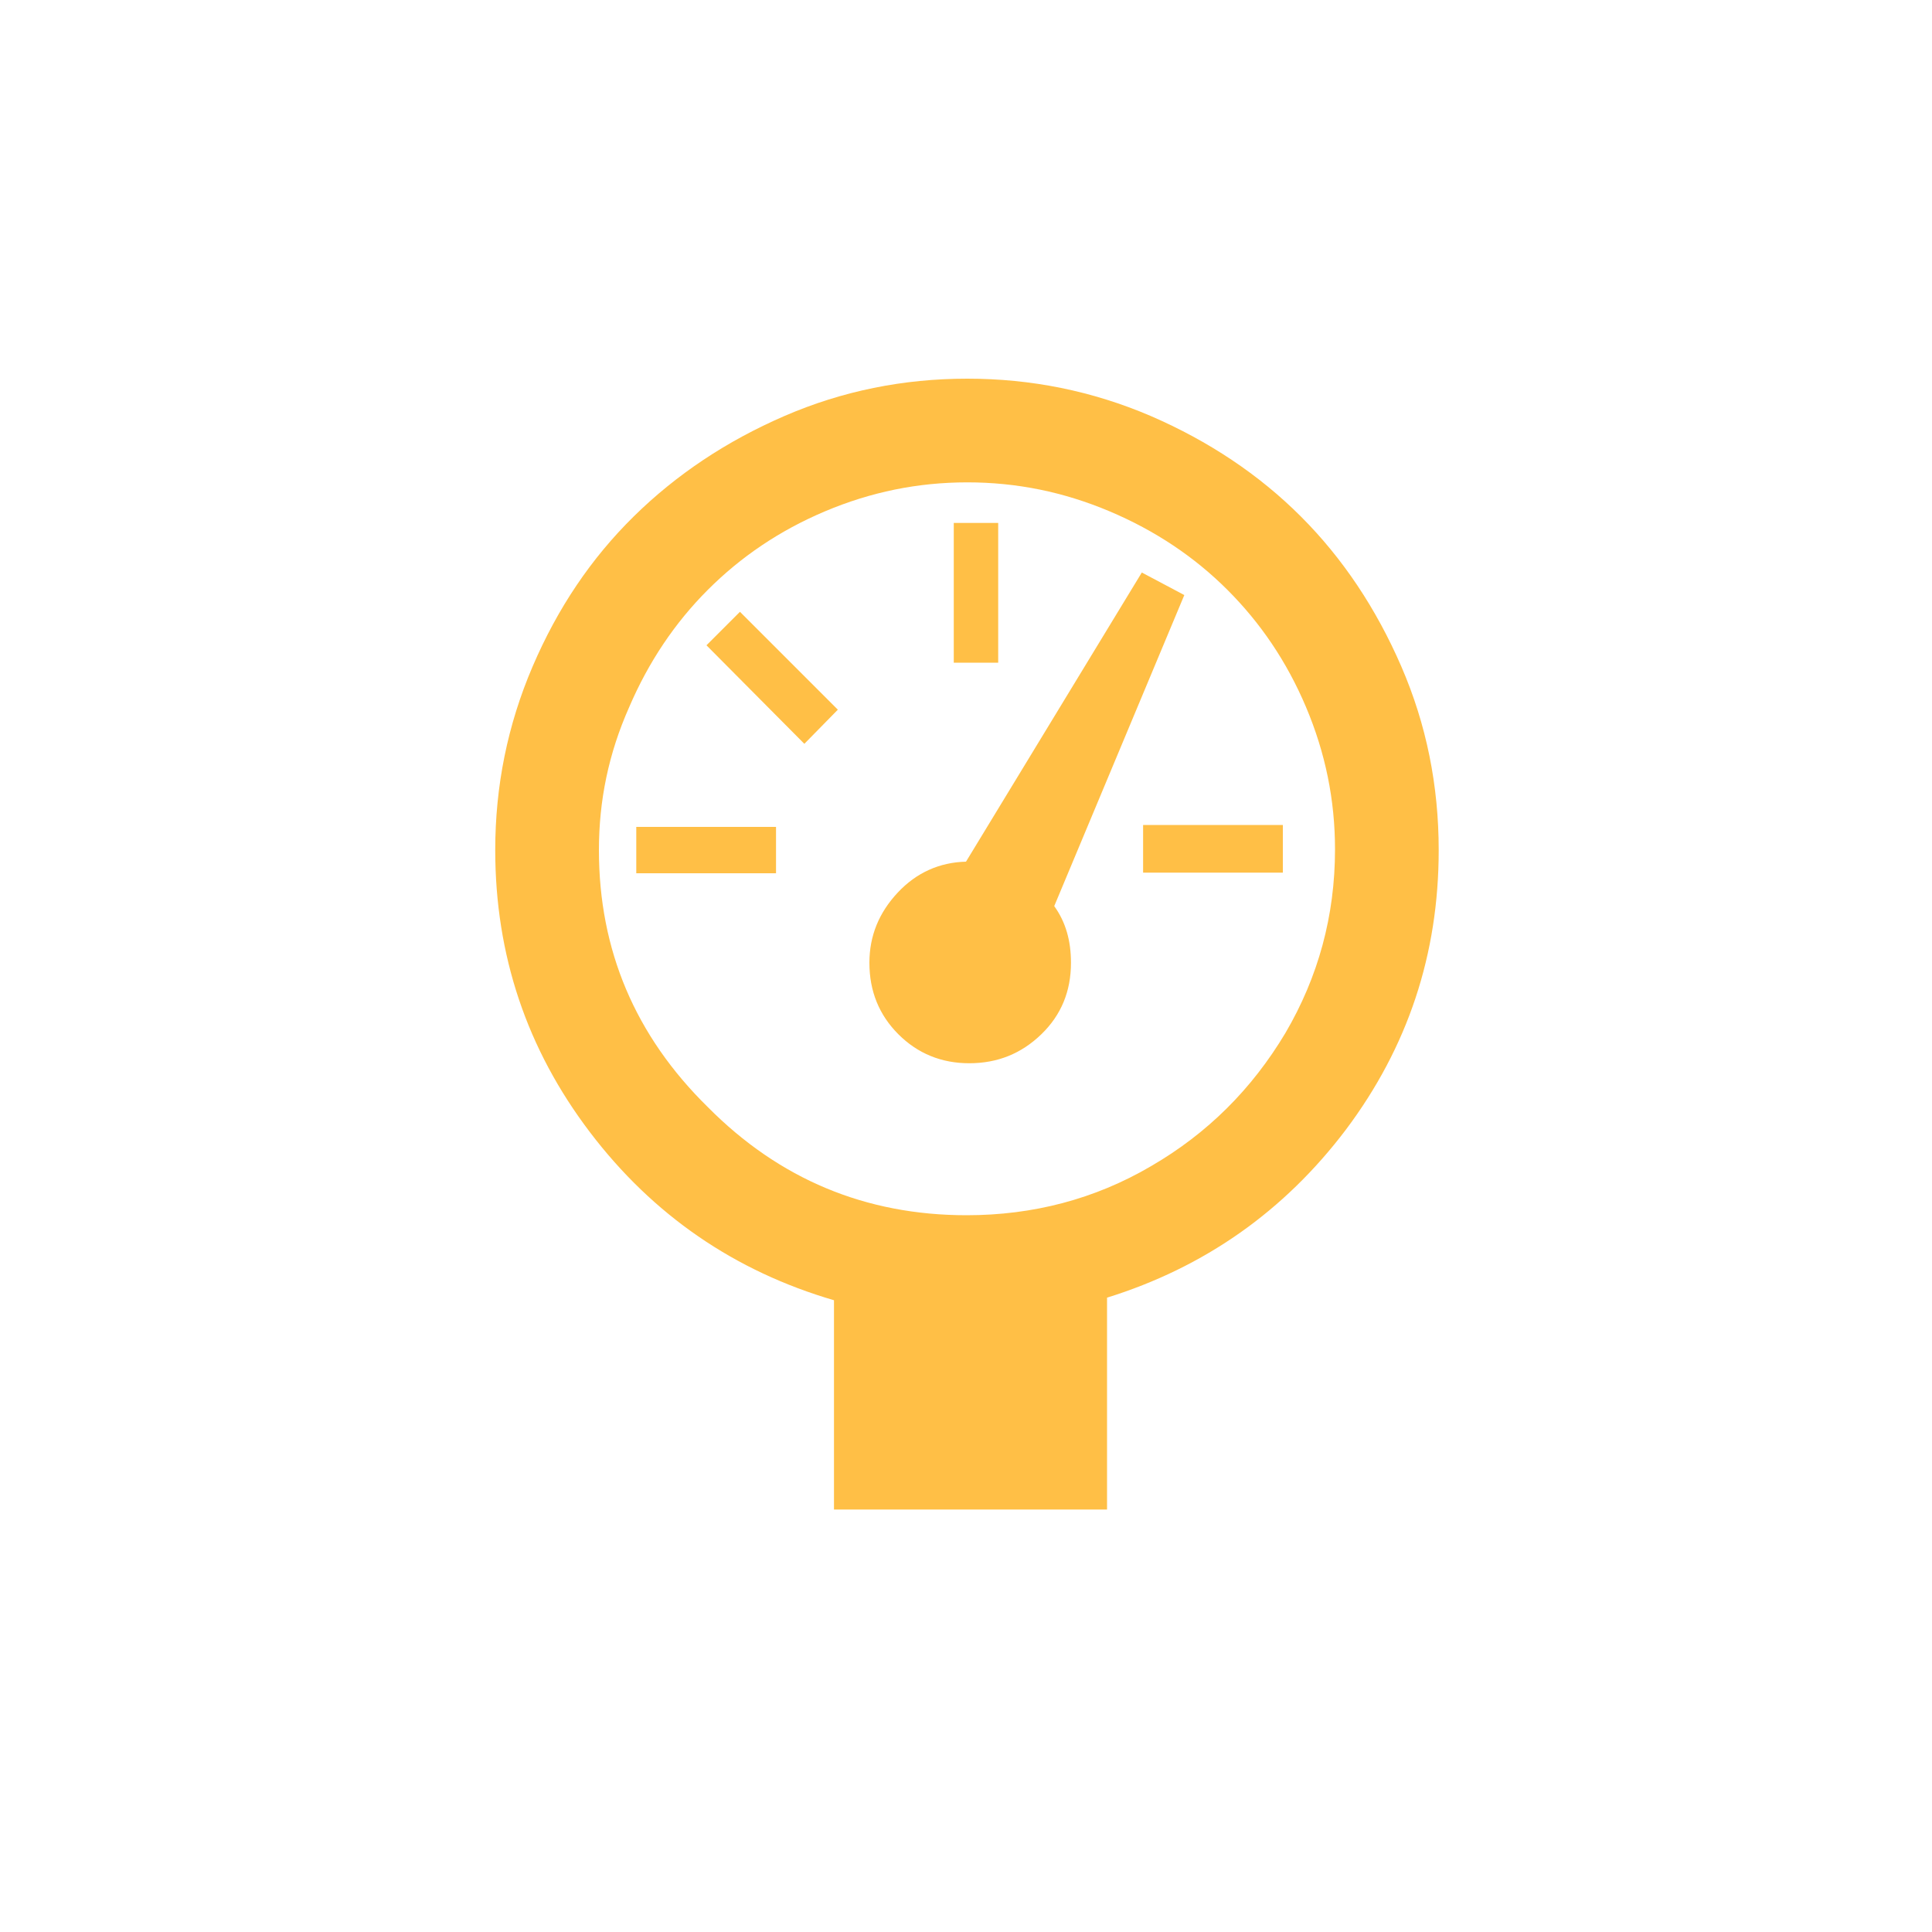
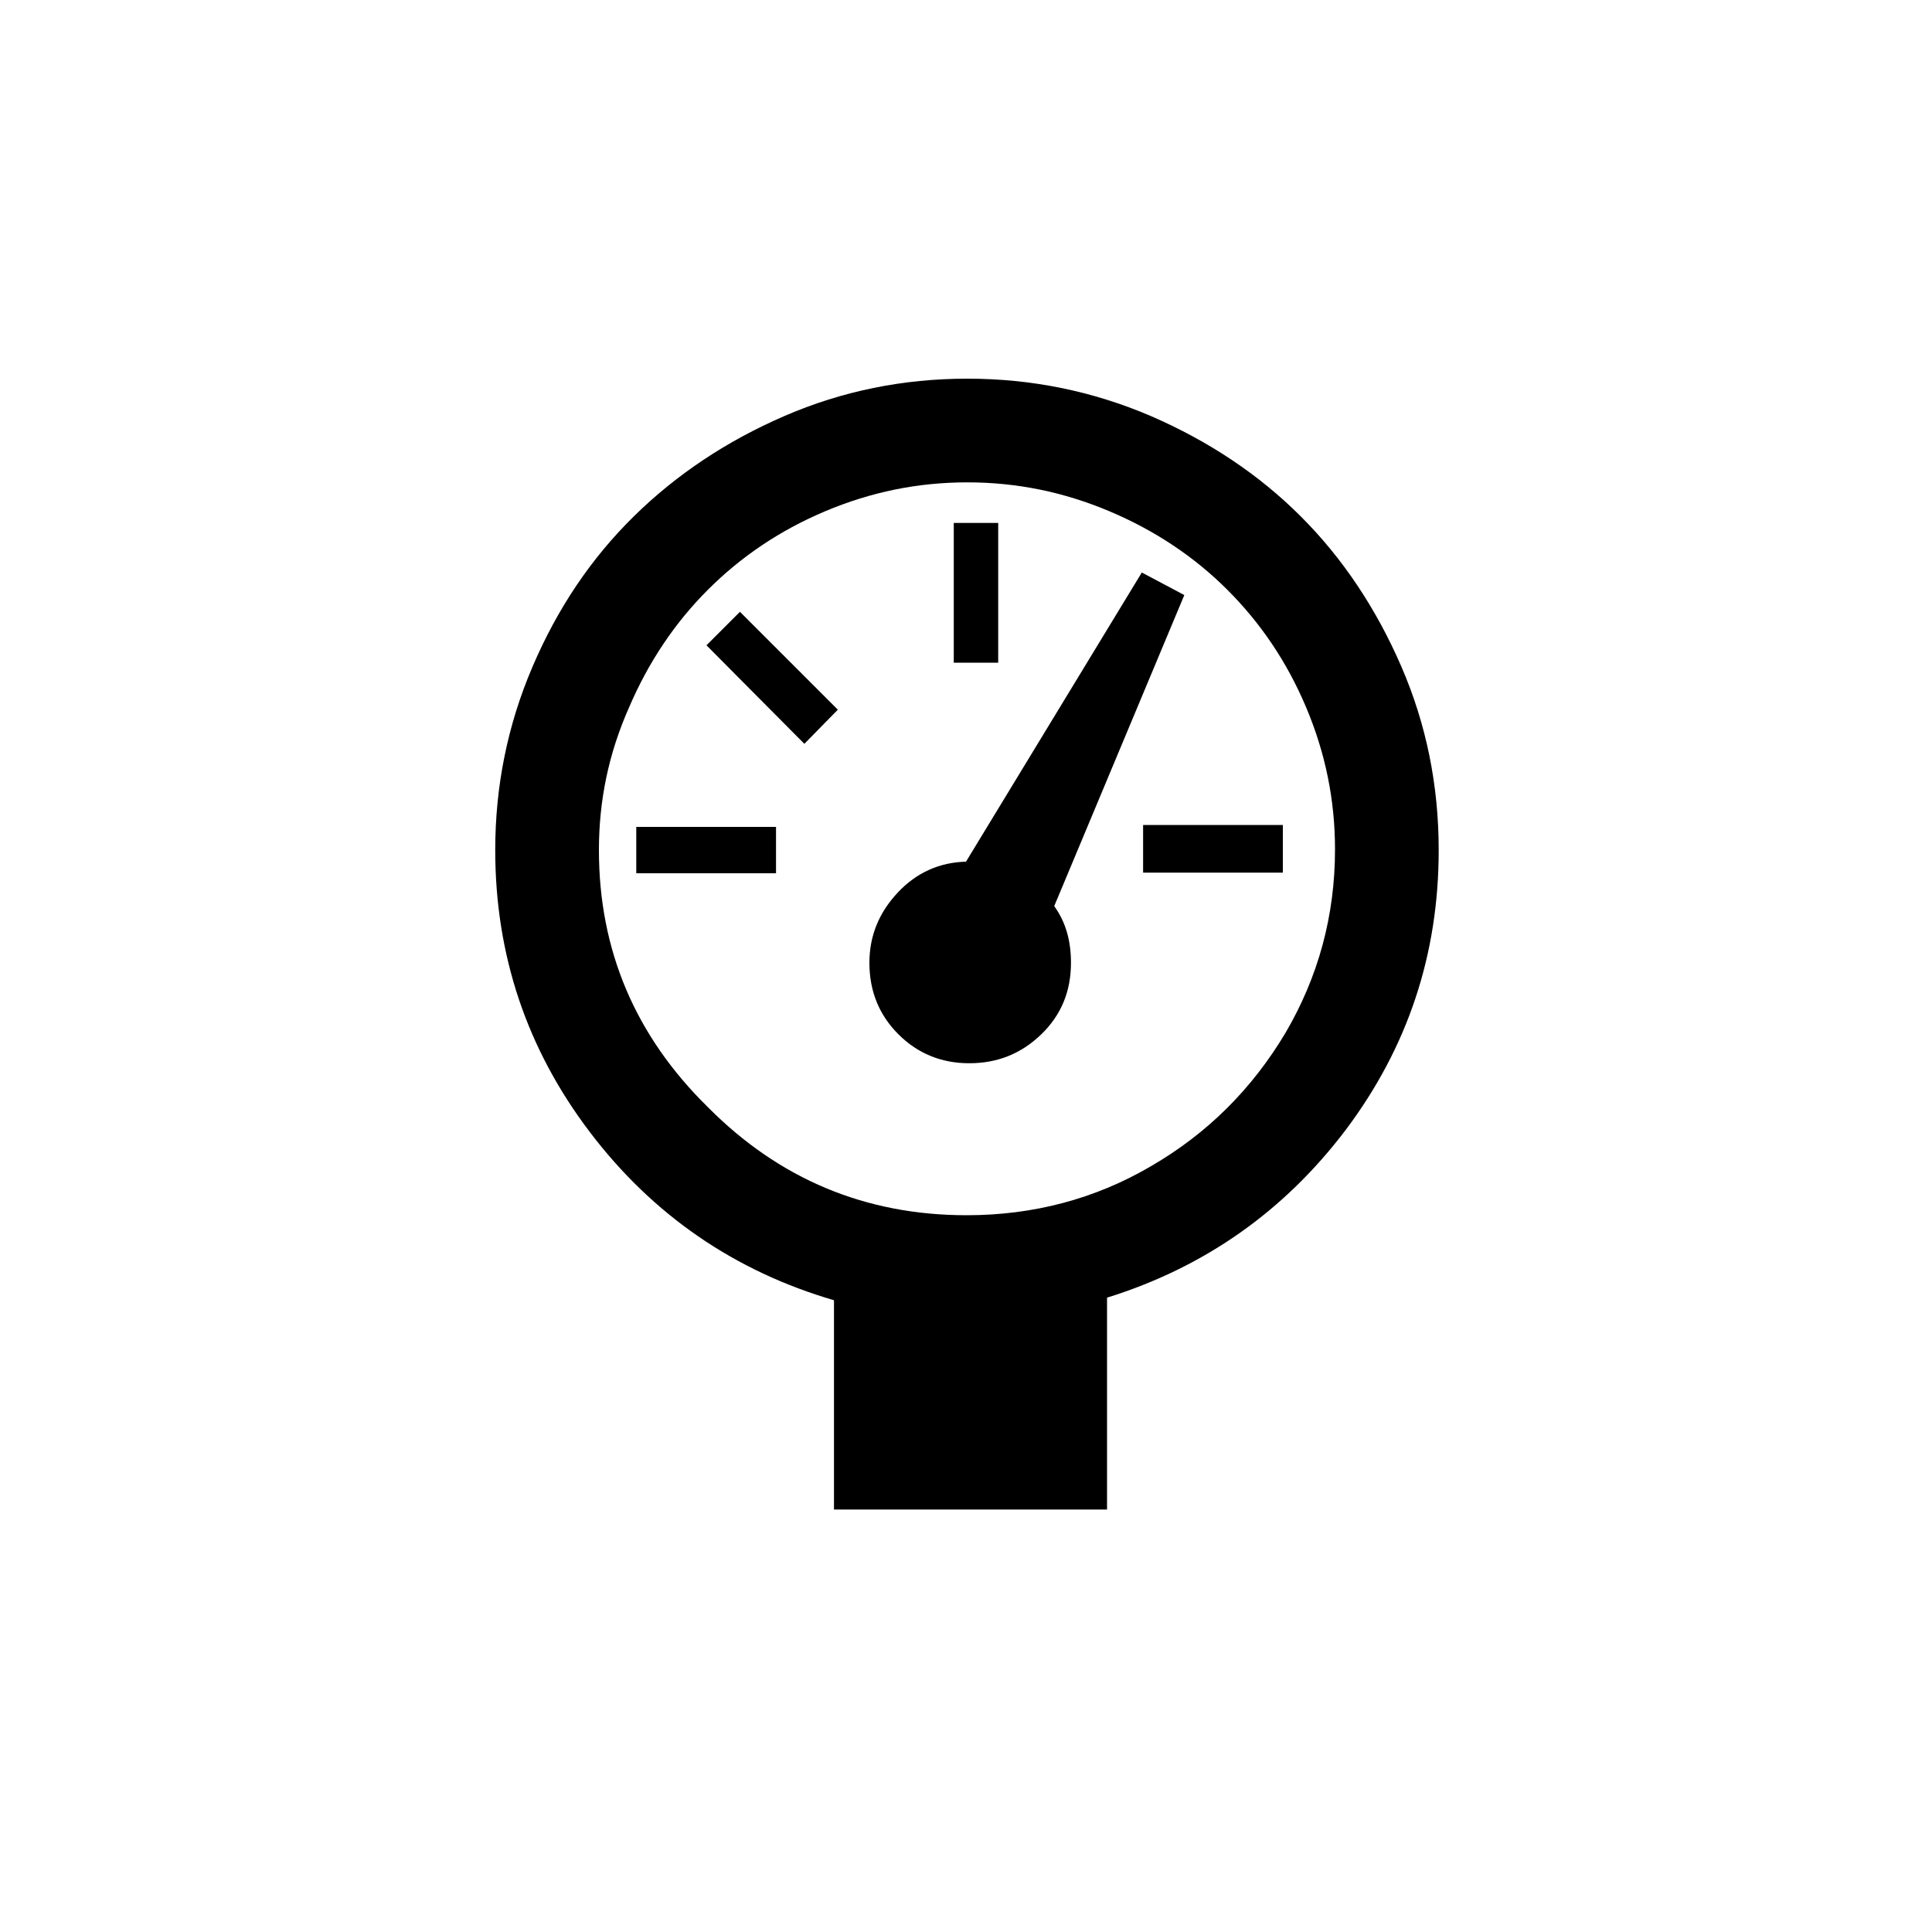
- <svg xmlns="http://www.w3.org/2000/svg" version="1.1" id="Layer_1" x="0px" y="0px" width="40px" height="40px" fill="#FFBF46" viewBox="0 0 30 30" style="enable-background:new 0 0 30 30;" xml:space="preserve">
+ <svg xmlns="http://www.w3.org/2000/svg" version="1.1" id="Layer_1" x="0px" y="0px" width="40px" height="40px" viewBox="0 0 30 30" style="enable-background:new 0 0 30 30;" xml:space="preserve">
  <path d="M7.69,13.2c0-0.99,0.19-1.94,0.58-2.85c0.39-0.91,0.91-1.68,1.57-2.33s1.44-1.17,2.34-1.56c0.9-0.39,1.85-0.58,2.84-0.58  c0.99,0,1.94,0.19,2.85,0.58c0.9,0.39,1.68,0.91,2.33,1.56c0.65,0.65,1.17,1.43,1.56,2.33s0.58,1.85,0.58,2.85  c0,1.62-0.48,3.06-1.44,4.34c-0.96,1.27-2.2,2.14-3.71,2.61v3.29h-4.24v-3.25c-1.54-0.45-2.81-1.32-3.79-2.61S7.69,14.83,7.69,13.2z   M9.3,13.2c0,1.55,0.56,2.88,1.69,3.99c1.11,1.12,2.45,1.68,4.02,1.68c1.03,0,1.99-0.25,2.86-0.76c0.88-0.51,1.57-1.2,2.09-2.07  c0.51-0.87,0.77-1.82,0.77-2.85c0-0.77-0.15-1.5-0.45-2.21s-0.71-1.31-1.22-1.82c-0.51-0.51-1.12-0.92-1.83-1.22  c-0.71-0.3-1.44-0.45-2.21-0.45c-0.77,0-1.5,0.15-2.21,0.45s-1.31,0.71-1.82,1.22c-0.51,0.51-0.92,1.12-1.22,1.82  C9.45,11.7,9.3,12.43,9.3,13.2z M9.88,13.56v-0.72h2.17v0.72H9.88z M10.97,10.02l0.52-0.52l1.52,1.52l-0.52,0.53L10.97,10.02z   M13.5,14.95c0-0.42,0.15-0.78,0.44-1.09c0.29-0.31,0.65-0.47,1.06-0.48l2.73-4.49l0.66,0.35l-2.02,4.83  c0.18,0.25,0.26,0.54,0.26,0.88c0,0.44-0.15,0.81-0.46,1.11c-0.31,0.3-0.68,0.45-1.12,0.45c-0.43,0-0.8-0.15-1.1-0.45  C13.65,15.76,13.5,15.39,13.5,14.95z M14.81,10.28V8.12h0.69v2.17H14.81z M17.75,13.55v-0.74h2.17v0.74H17.75z" />
</svg>
